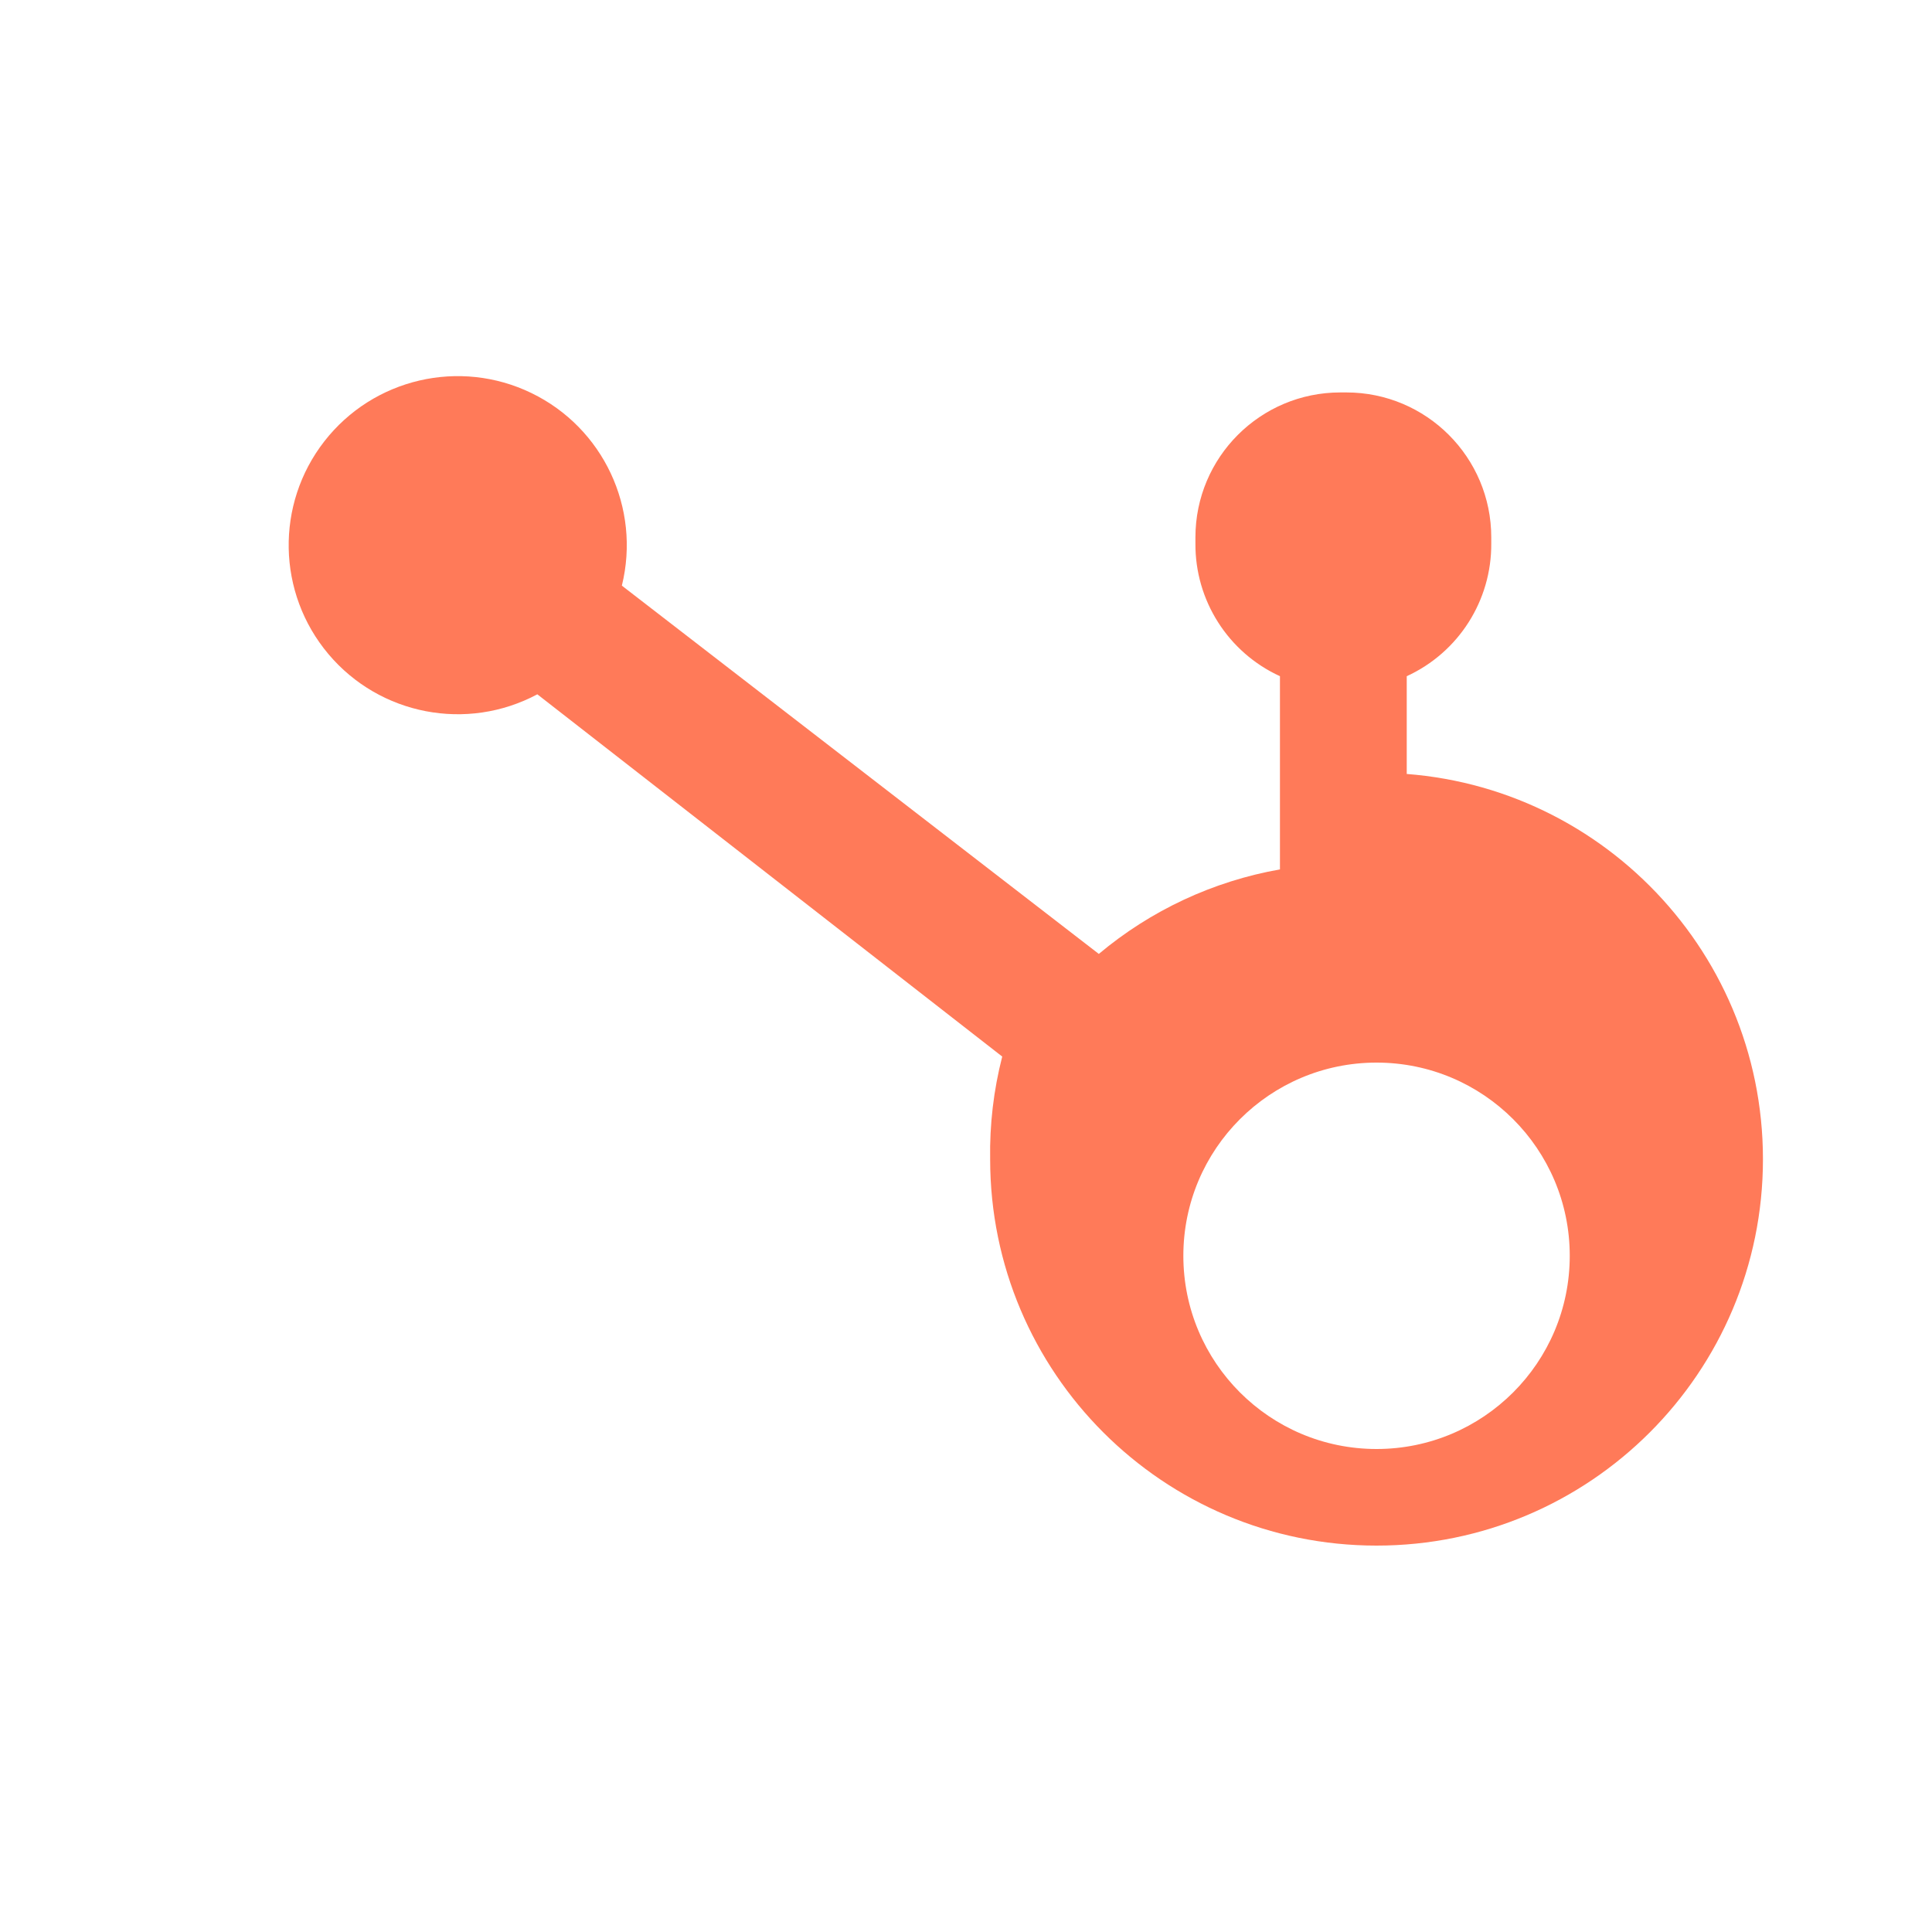
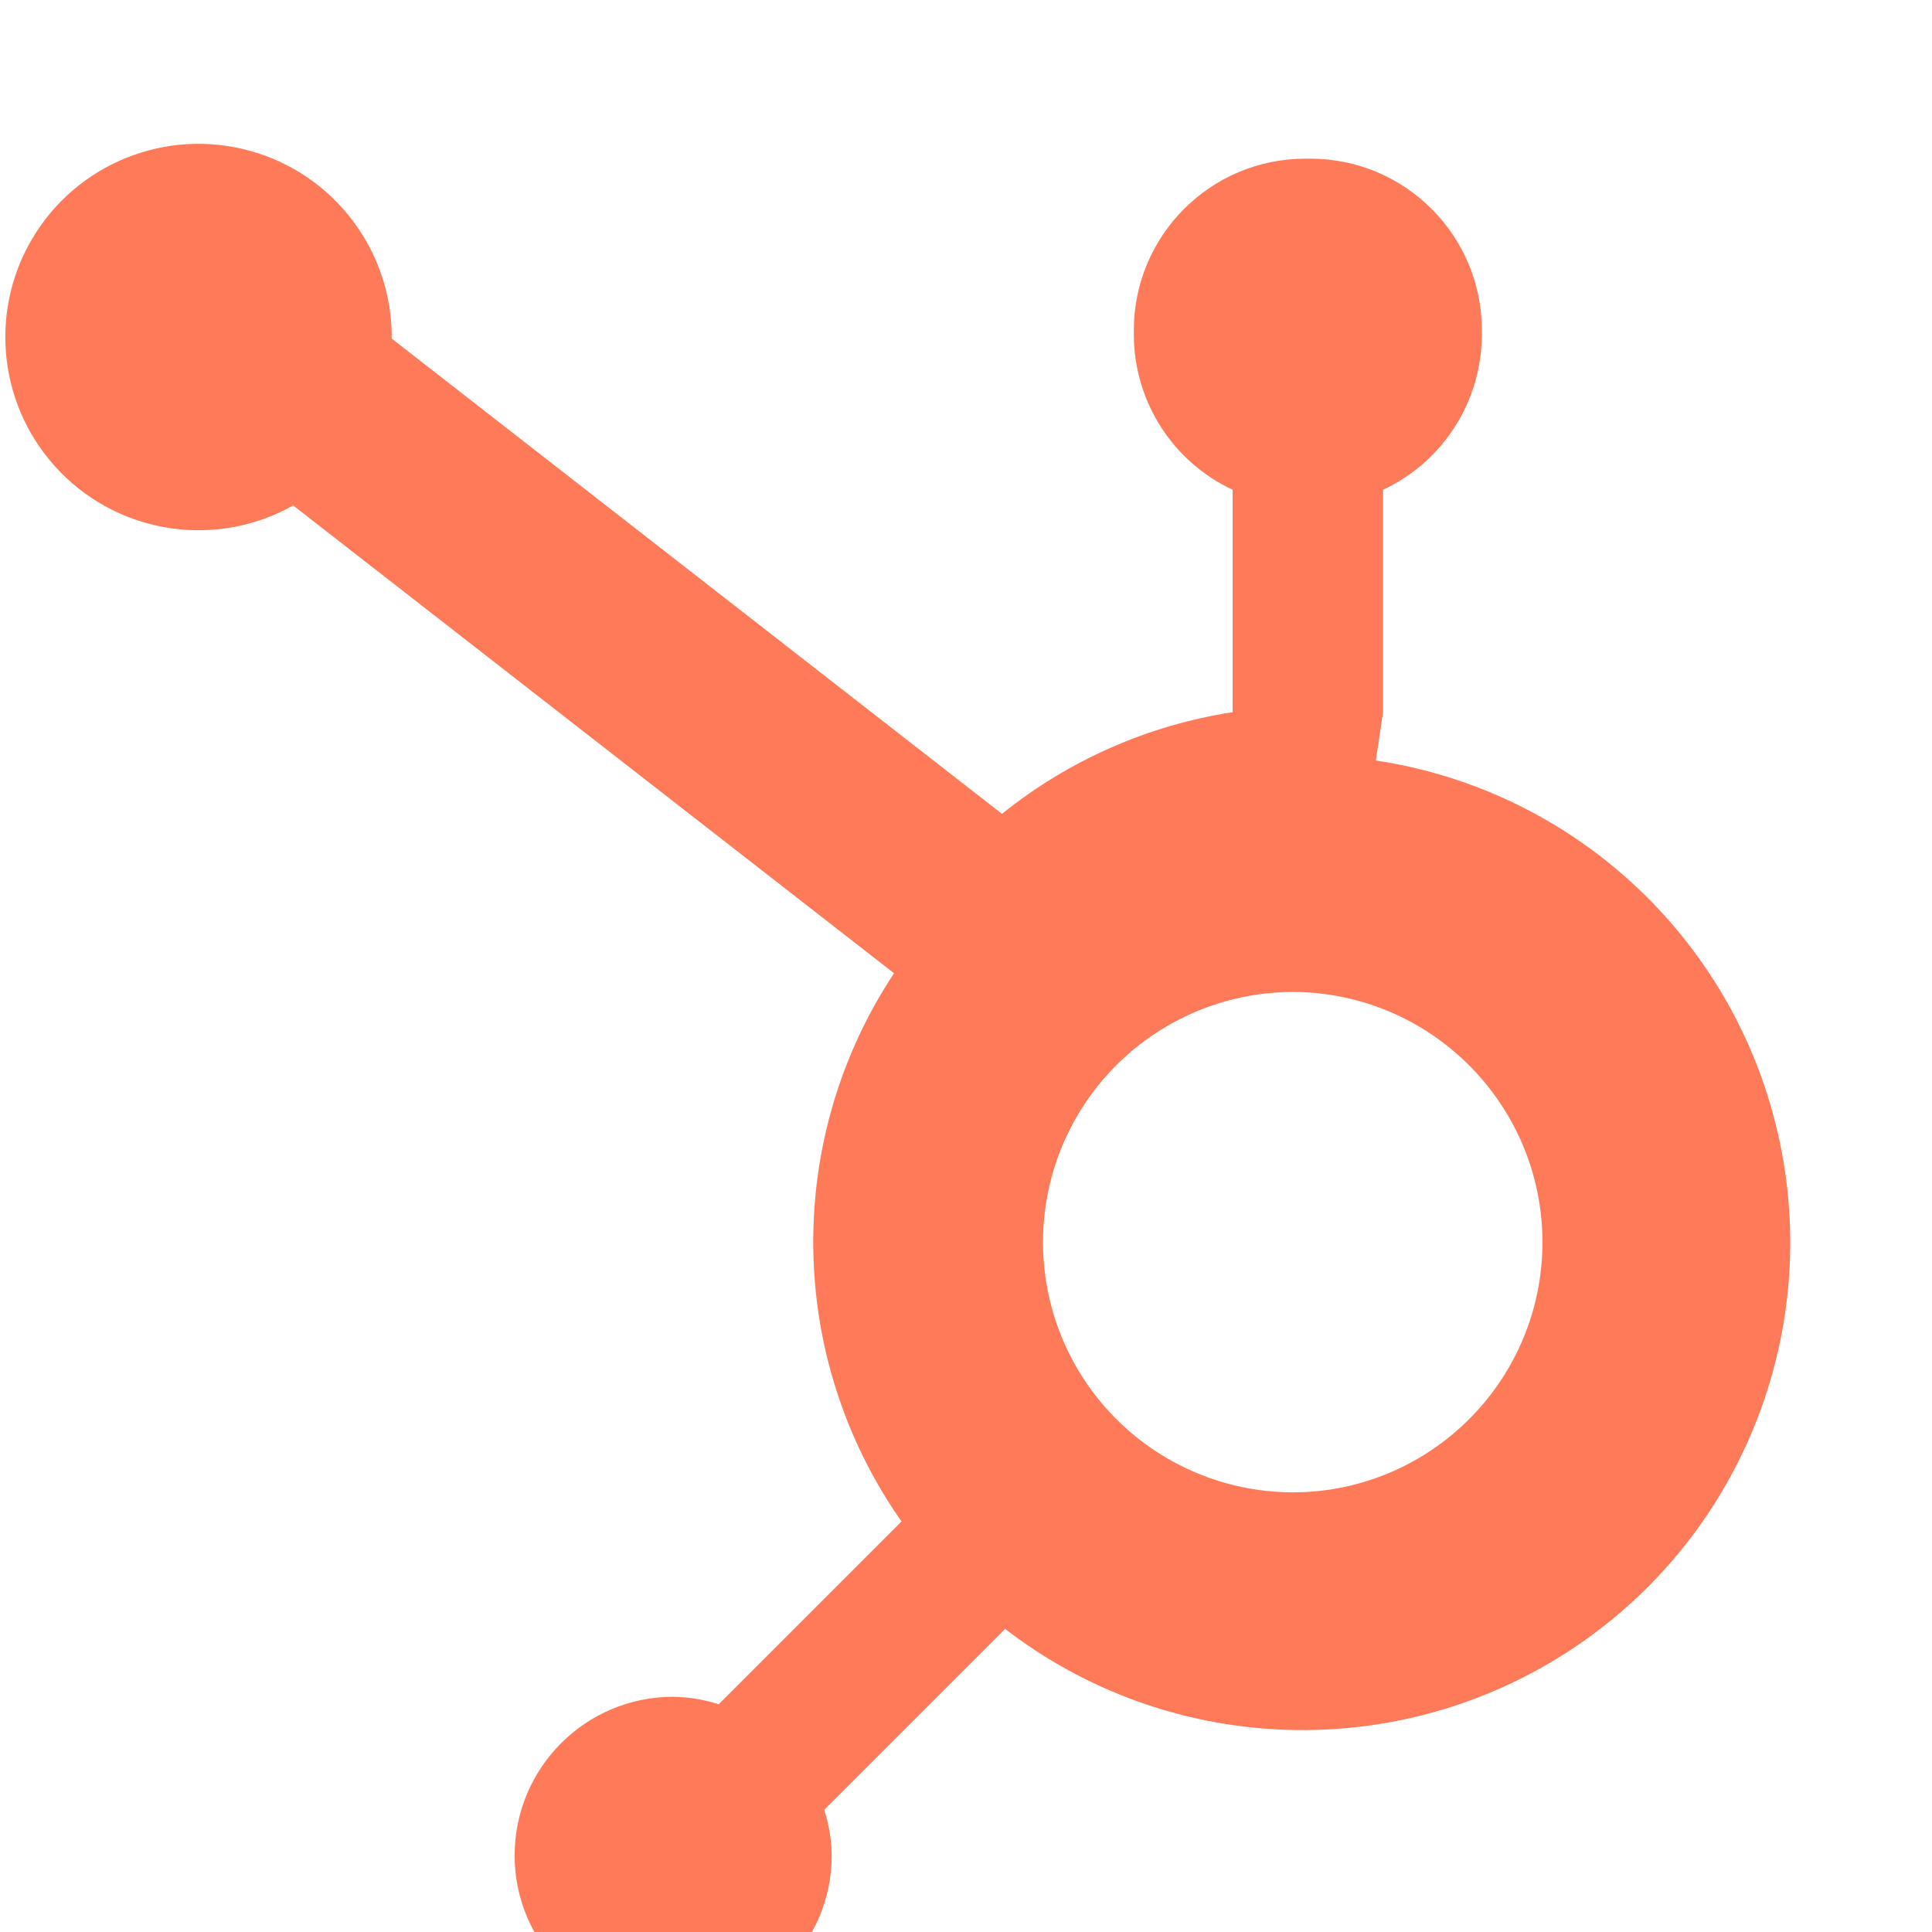
- <svg xmlns="http://www.w3.org/2000/svg" viewBox="0 0 32 32" fill="none">
-   <path d="M23.3 14.4v-3.2a2.4 2.4 0 0 0 1.4-2.2V8.9a2.4 2.4 0 0 0-2.4-2.4h-.1a2.4 2.4 0 0 0-2.4 2.4V9a2.4 2.4 0 0 0 1.4 2.2v3.2a6.4 6.4 0 0 0-3 1.4l-7.9-6.1a2.8 2.8 0 1 0-1.4 1.8l7.7 6a6.4 6.4 0 0 0-.2 1.7 6.4 6.4 0 1 0 6.4-6.4 6.4 6.4 0 0 0-.5 0zm-.5 9.6a3.2 3.2 0 1 1 0-6.4 3.2 3.2 0 0 1 0 6.4z" fill="#FF7A59" />
+ <svg xmlns="http://www.w3.org/2000/svg" width="80" height="80" viewBox="0 0 80 80" fill="none">
+   <path d="M57.27 29.49v-9.21a7.1 7.1 0 0 0 4.09-6.4v-.21c0-3.92-3.18-7.1-7.1-7.1h-.21c-3.92 0-7.1 3.18-7.1 7.1v.21a7.1 7.1 0 0 0 4.09 6.4v9.21a20.1 20.1 0 0 0-9.55 4.21l-25.27-19.68a8 8 0 1 0-4.08 6.91l24.88 19.37c-4.57 6.91-4.45 15.92.31 22.7l-7.57 7.57a6.48 6.48 0 0 0-1.89-.31c-3.62 0-6.56 2.94-6.56 6.57 0 3.62 2.94 6.56 6.56 6.56s6.57-2.94 6.57-6.56a6.48 6.48 0 0 0-.31-1.89l7.49-7.49c6.69 5.15 15.88 5.59 23.04 1.11 7.16-4.48 10.76-12.94 9.05-21.21-1.71-8.27-8.39-14.6-16.74-15.86m-3.1 30.3a10.36 10.36 0 1 1 0-20.71c5.57.2 9.99 4.77 10 10.35 0 5.58-4.41 10.16-9.99 10.36" fill="#FF7A59" />
</svg>
